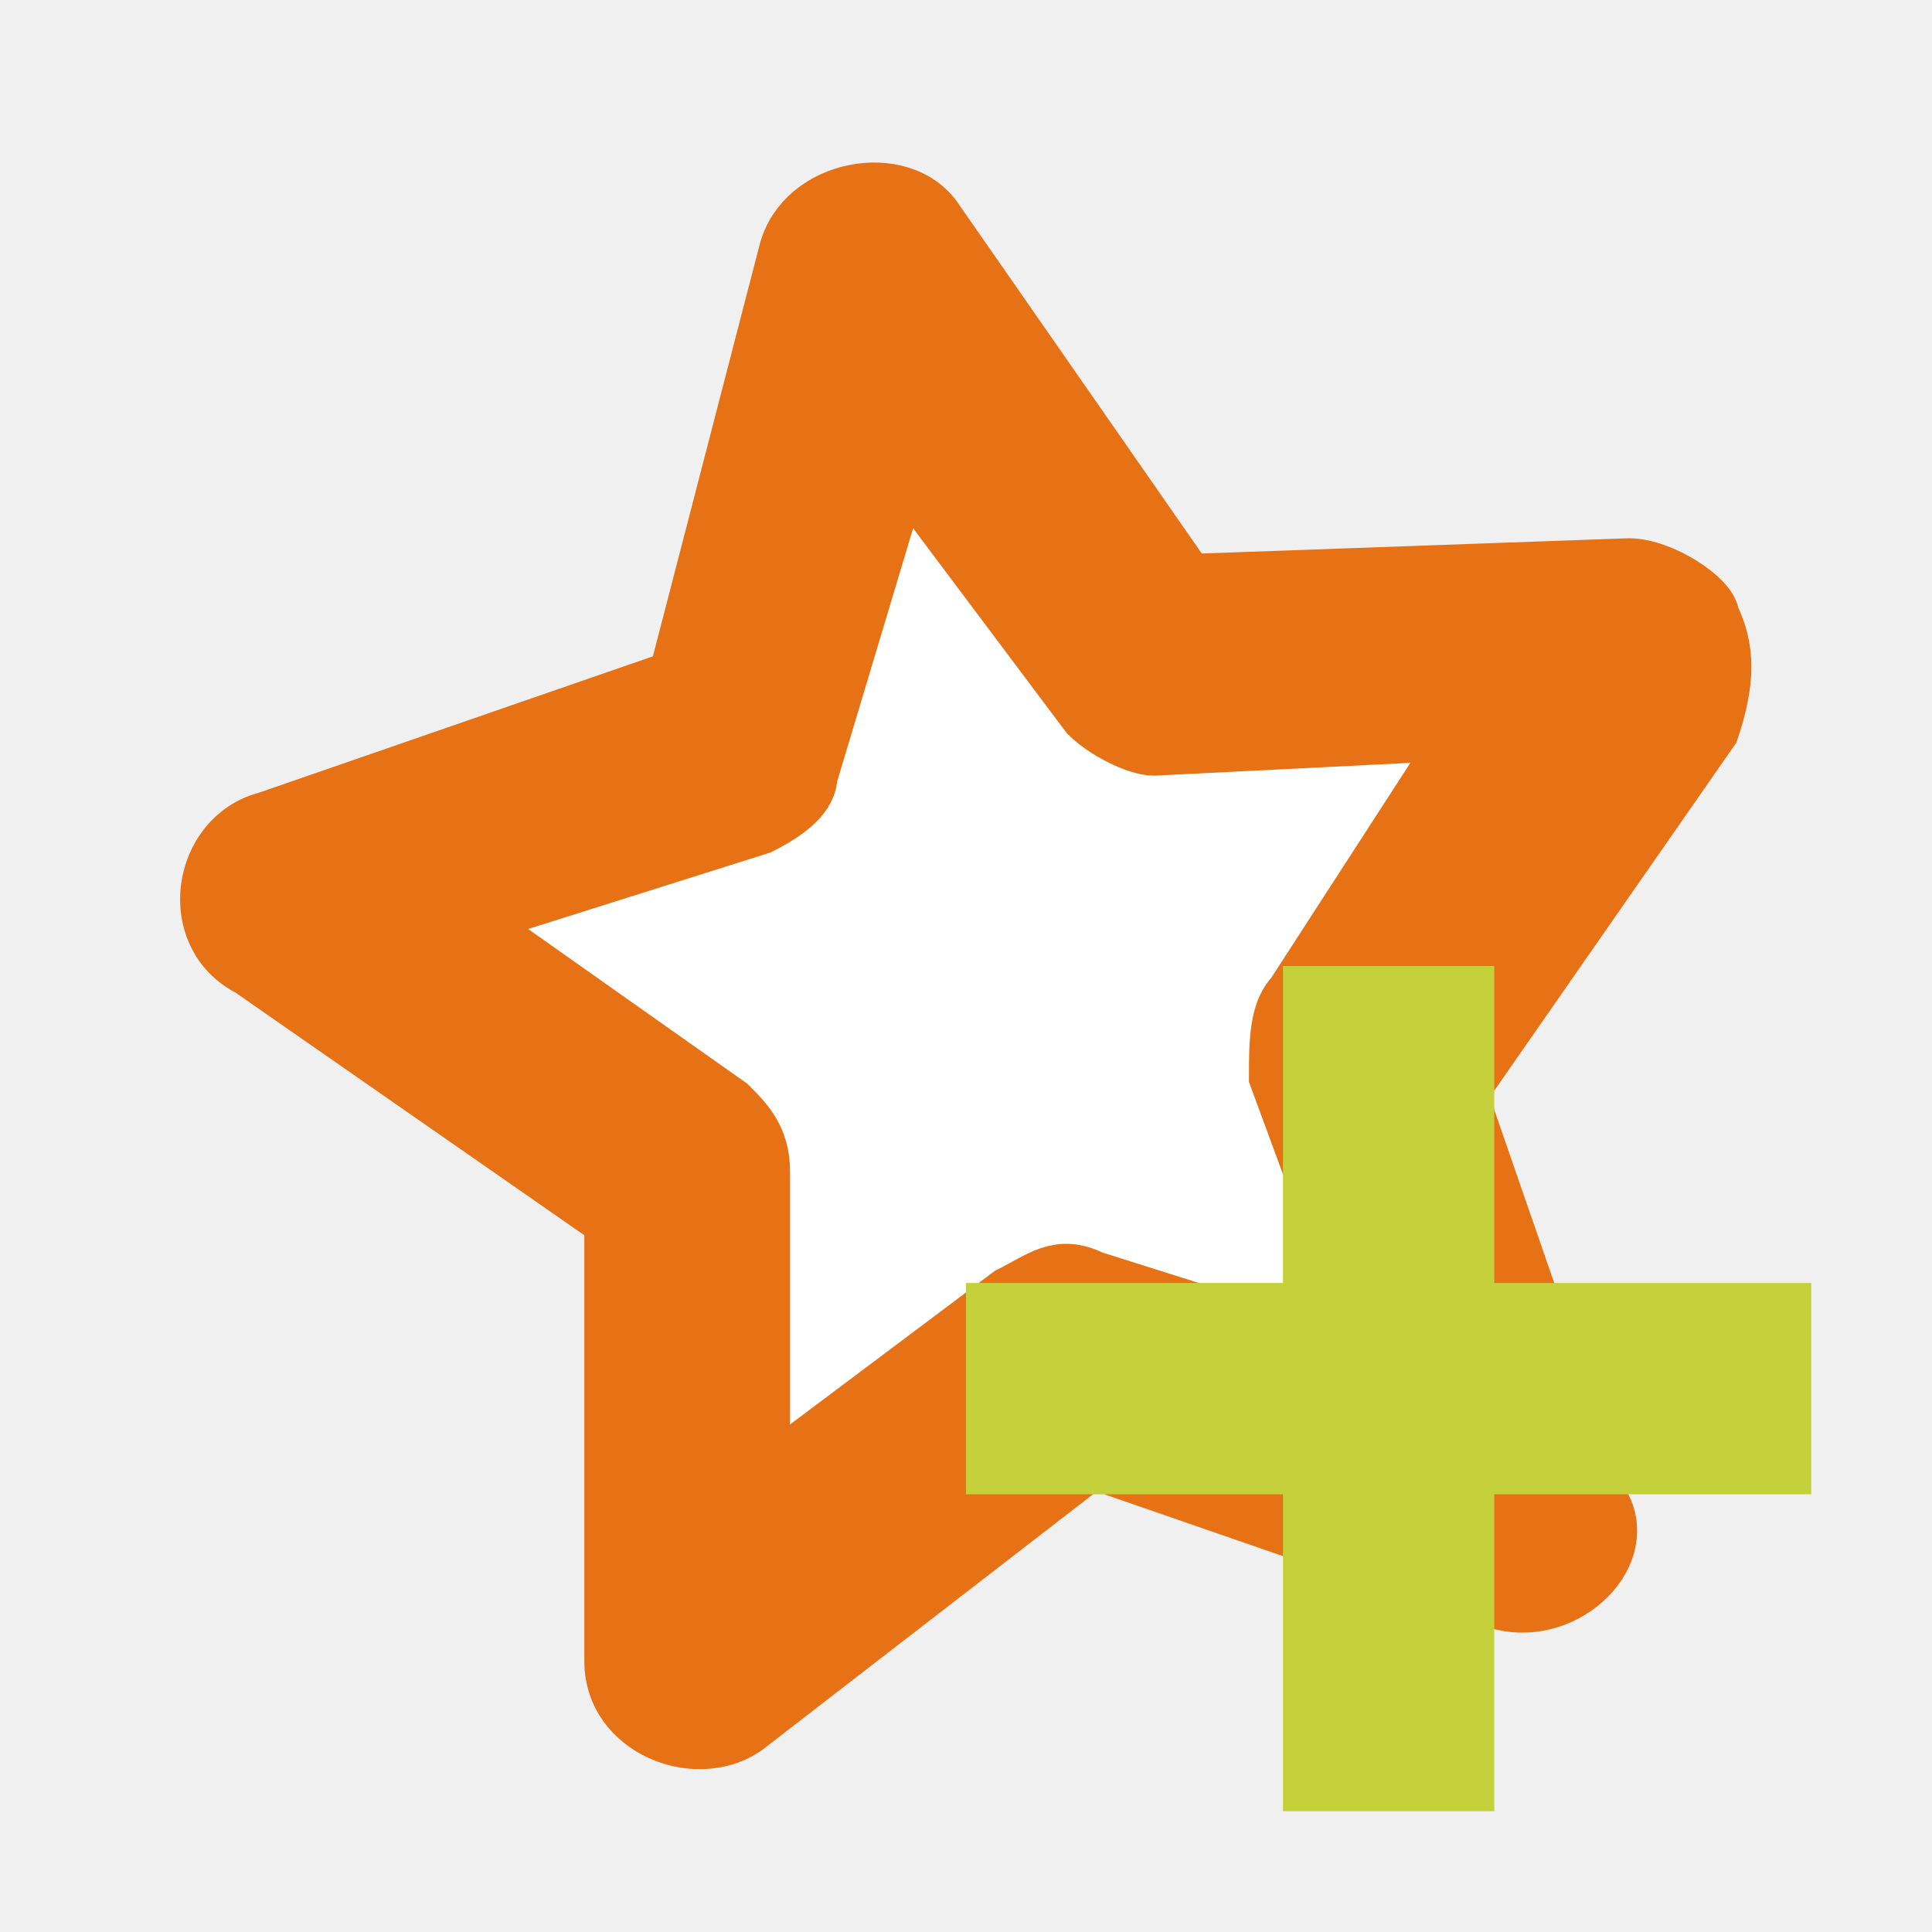
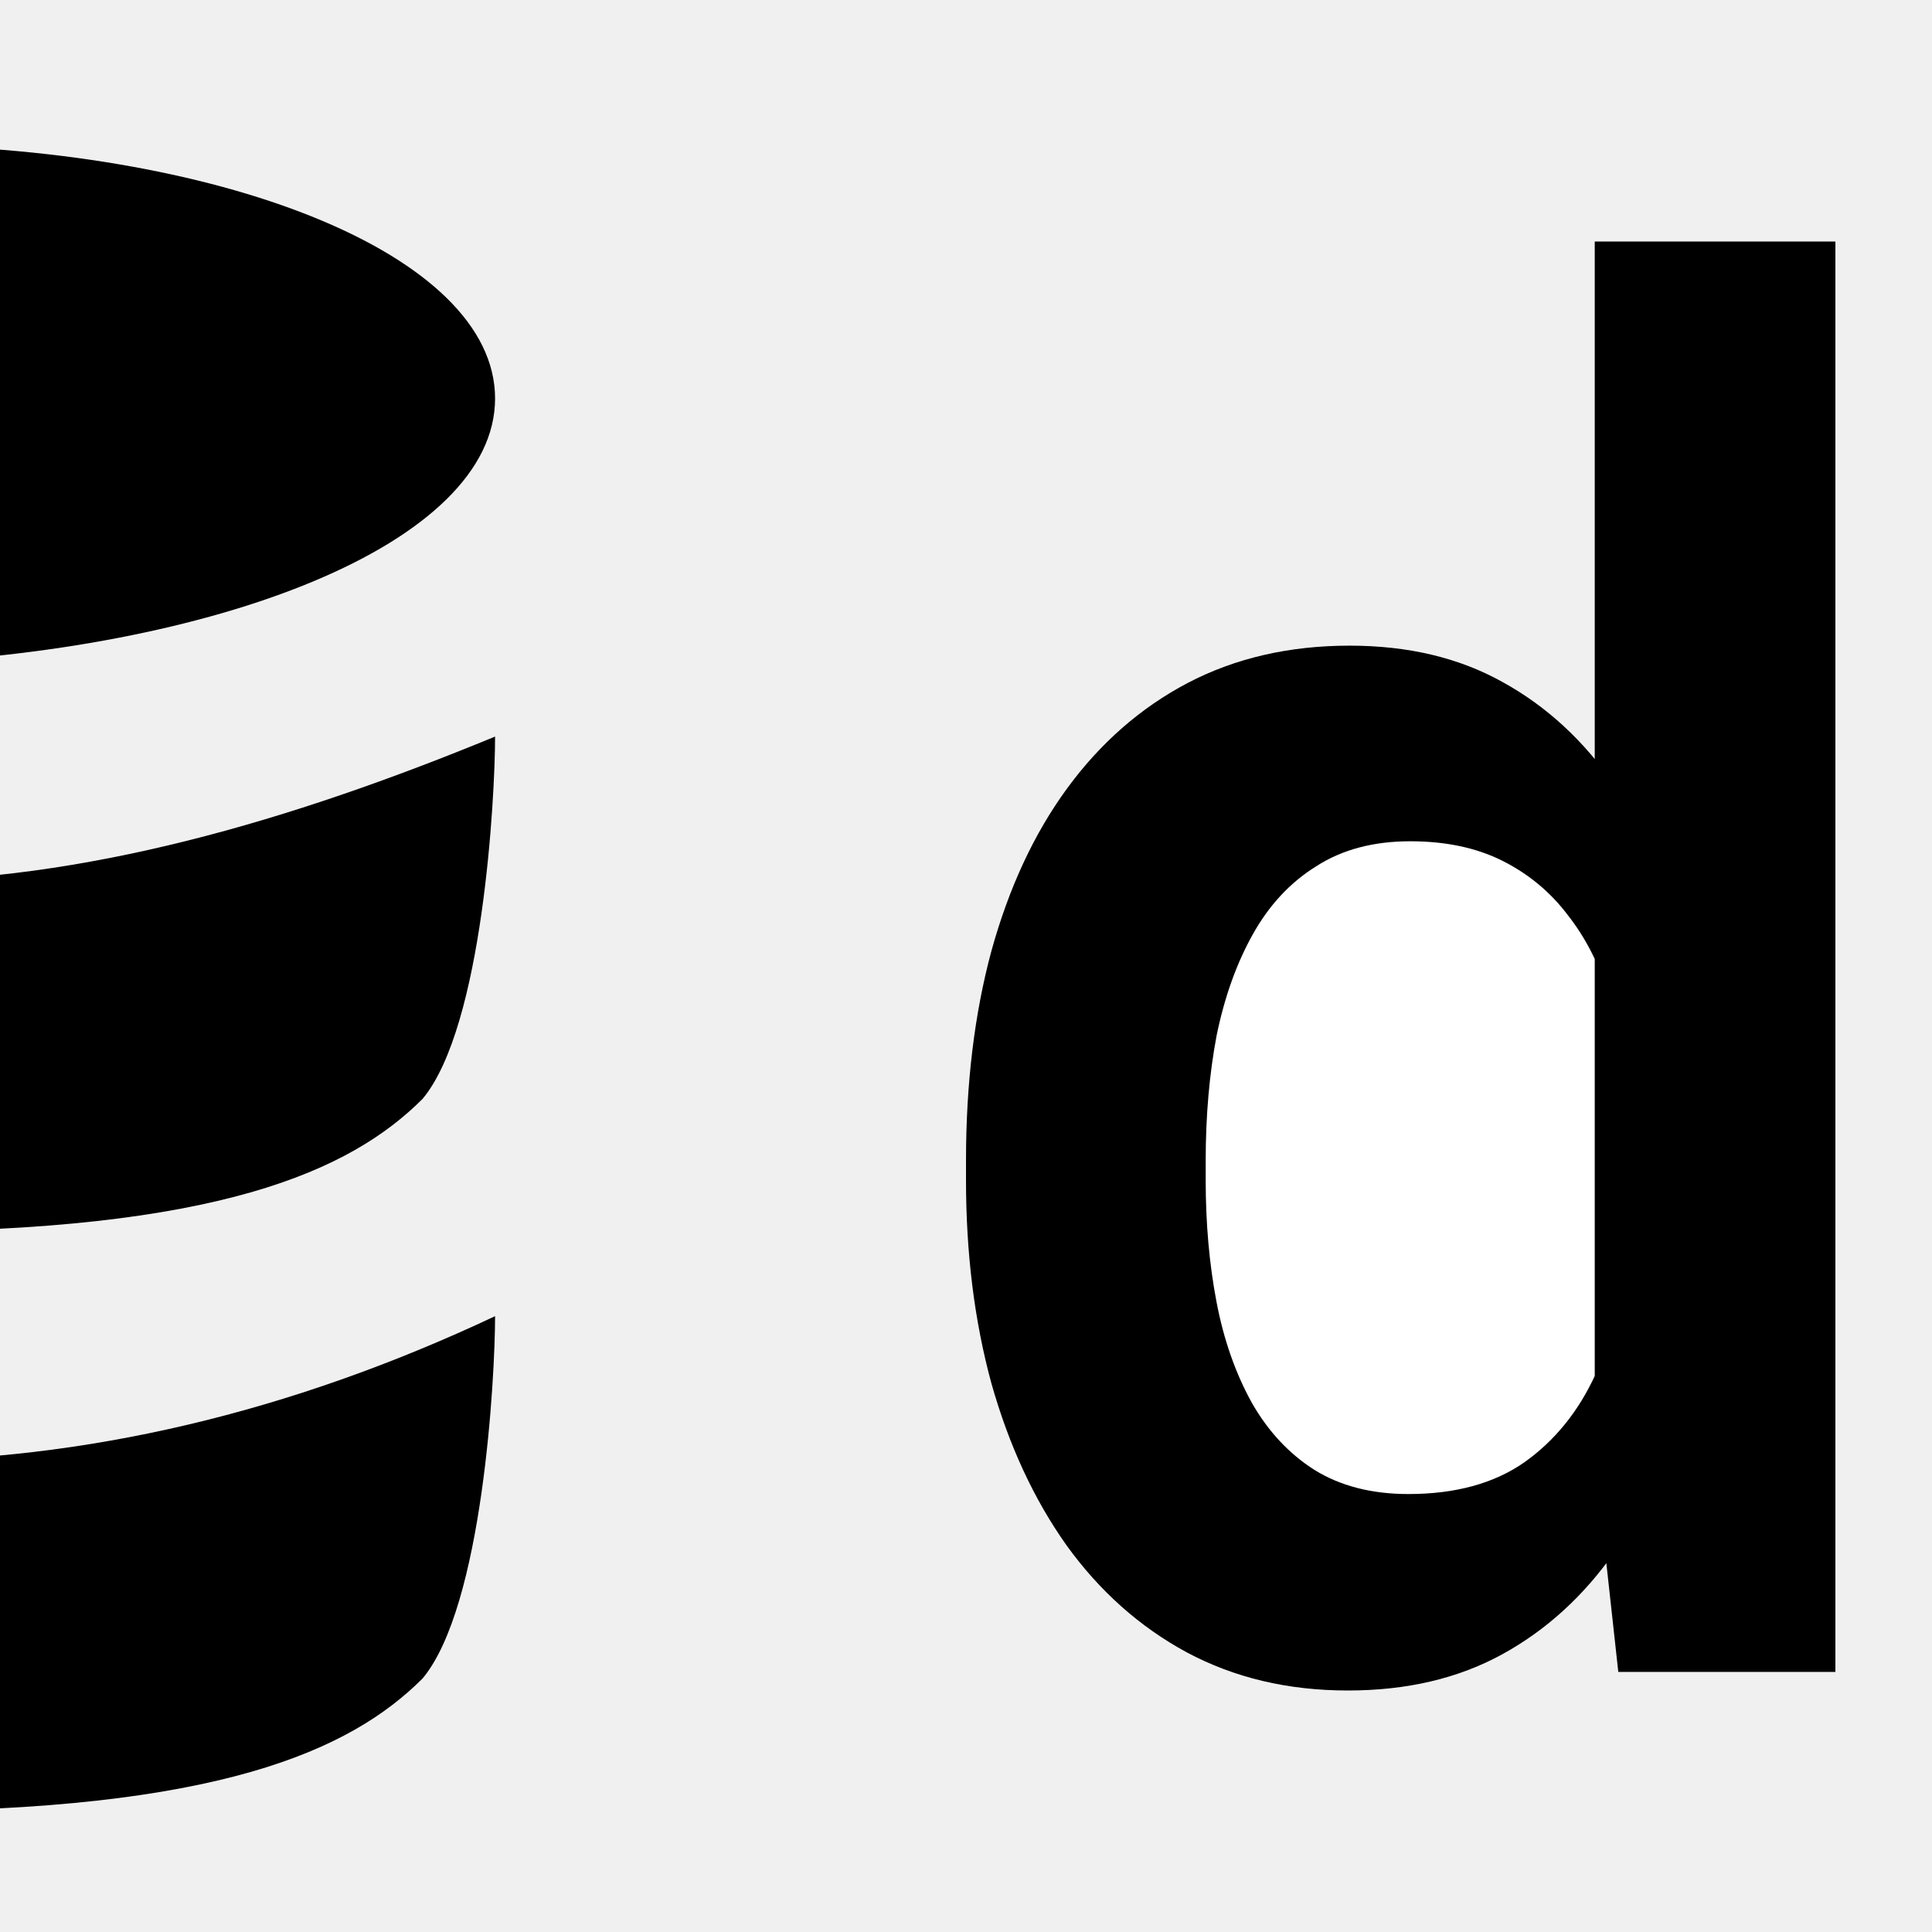
- <svg xmlns="http://www.w3.org/2000/svg" version="1.1" id="Ebene_1" x="0px" y="0px" viewBox="0 0 16 16" style="enable-background:new 0 0 16 16;" xml:space="preserve">
-   <defs id="defs13" />
-   <style type="text/css" id="style3">
- 	.st0{fill:#CBCBCB;}
- </style>
-   <g id="g4150" transform="matrix(1.310507,0,0,1.310507,-6.363045,-6.314658)">
-     <path style="fill:#ffffff;fill-opacity:1" id="path14" d="M 11.9,9.2 10.5,7.3 9.8,9.6 C 9.7,9.8 9.6,9.9 9.4,10 l -2.3,0.7 2,1.4 c 0.2,0.1 0.3,0.3 0.3,0.5 l 0,2.4 1.9,-1.5 c 0.2,-0.1 0.4,-0.2 0.5,-0.1 l 2.3,0.7 -0.8,-2.2 c -0.1,-0.2 0,-0.4 0.1,-0.5 L 14.8,9.5 12.4,9.6 C 12.2,9.5 12,9.4 11.9,9.2 Z" class="st0" />
-     <path style="fill:#e77215;fill-opacity:1;stroke:#e77215;stroke-width:0.4;stroke-miterlimit:4;stroke-dasharray:none;stroke-opacity:1" id="path16" d="m 15.148,8.42 -2.8,0.1 -1.6,-2.3 c -0.2,-0.3 -0.8,-0.2 -0.9,0.2 l -0.7,2.7 -2.6,0.9 c -0.4,0.1 -0.5,0.7 -0.1,0.9 l 2.3,1.6 0,2.8 c 0,0.4 0.5,0.6 0.8,0.4 l 2.2,-1.7 2.6,0.9 c 0.4,0.1 0.8,-0.3 0.6,-0.6 l -0.9,-2.6 1.6,-2.3 c 0.1,-0.3 0.1,-0.5 0,-0.7 0,-0.1 -0.3,-0.3 -0.5,-0.3 z m -2.1,2.7 c -0.1,0.1 -0.1,0.3 -0.1,0.5 l 0.7,1.9 -1.9,-0.6 c -0.2,-0.1 -0.3,0 -0.5,0.1 l -1.6,1.2 0,-2 c 0,-0.2 -0.1,-0.3 -0.2,-0.4 l -1.7,-1.2 1.9,-0.6 C 9.848,9.92 9.948,9.82 9.948,9.72 l 0.6,-2 1.2,1.6 c 0.1,0.1 0.3,0.2 0.4,0.2 l 2,-0.1 -1.1,1.7 z" />
+ <svg xmlns="http://www.w3.org/2000/svg" width="16" height="16" viewBox="0 0 16 16" fill="none">
+   <g clip-path="url(#clip0_1877_2413)">
+     <path d="M-1 10.2C1.8 10.2 2.9 9.7 3.5 9.1C4 8.5 4.1 6.6 4.1 6.1C2.4 6.8 0.7 7.3 -1 7.3V10.2Z" fill="black" />
+     <path d="M-1 15C1.8 15 2.9 14.5 3.5 13.9C4 13.3 4.1 11.4 4.1 10.9C2.4 11.7 0.7 12.1 -1 12.1V15Z" fill="black" />
+     <path d="M4.1 3.3C4.1 2.1 1.8 1.2 -1 1.2V5.5C1.8 5.4 4.1 4.5 4.1 3.3Z" fill="black" />
+     <ellipse cx="11.5" cy="9.5" rx="2.5" ry="3.5" fill="white" />
+     <path d="M13.207 12.072V2H15.2V13.846H13.402L13.207 12.072ZM8 9.774V9.612C8 8.974 8.07 8.396 8.21 7.877C8.355 7.352 8.564 6.902 8.839 6.527C9.114 6.152 9.446 5.861 9.836 5.656C10.23 5.45 10.677 5.347 11.177 5.347C11.661 5.347 12.083 5.447 12.443 5.648C12.807 5.848 13.117 6.134 13.372 6.504C13.632 6.874 13.839 7.314 13.994 7.823C14.149 8.326 14.261 8.882 14.331 9.488V9.928C14.261 10.519 14.149 11.062 13.994 11.555C13.839 12.049 13.632 12.481 13.372 12.851C13.117 13.216 12.807 13.499 12.443 13.699C12.078 13.9 11.651 14 11.162 14C10.667 14 10.223 13.895 9.828 13.684C9.438 13.473 9.106 13.177 8.832 12.797C8.562 12.416 8.355 11.969 8.21 11.455C8.07 10.941 8 10.38 8 9.774ZM9.985 9.612V9.774C9.985 10.134 10.015 10.47 10.075 10.784C10.135 11.098 10.233 11.375 10.367 11.617C10.502 11.854 10.675 12.039 10.884 12.172C11.099 12.306 11.359 12.373 11.664 12.373C12.053 12.373 12.373 12.285 12.623 12.111C12.877 11.931 13.075 11.686 13.215 11.378C13.354 11.064 13.444 10.712 13.484 10.321V9.111C13.464 8.802 13.412 8.517 13.327 8.255C13.247 7.992 13.132 7.766 12.982 7.576C12.838 7.386 12.658 7.237 12.443 7.129C12.228 7.021 11.973 6.967 11.679 6.967C11.374 6.967 11.114 7.036 10.899 7.175C10.685 7.308 10.51 7.496 10.375 7.738C10.24 7.979 10.14 8.26 10.075 8.578C10.015 8.897 9.985 9.242 9.985 9.612Z" fill="black" />
  </g>
-   <g transform="matrix(1.25,0,0,1.25,357.5,-520)" id="g9" style="fill:#c4d13b;fill-opacity:1">
-     <polygon id="XMLID_1_" class="st2" points="-279.6,425.9 -277.5,425.9 -277.5,428 -276.1,428 -276.1,425.9 -274,425.9 -274,424.5 -276.1,424.5 -276.1,422.4 -277.5,422.4 -277.5,424.5 -279.6,424.5 " style="fill:#c4d13b;fill-opacity:1" />
-   </g>
+   <defs>
+     <clipPath id="clip0_1877_2413">
+       <rect width="16" height="16" fill="white" />
+     </clipPath>
+   </defs>
</svg>
